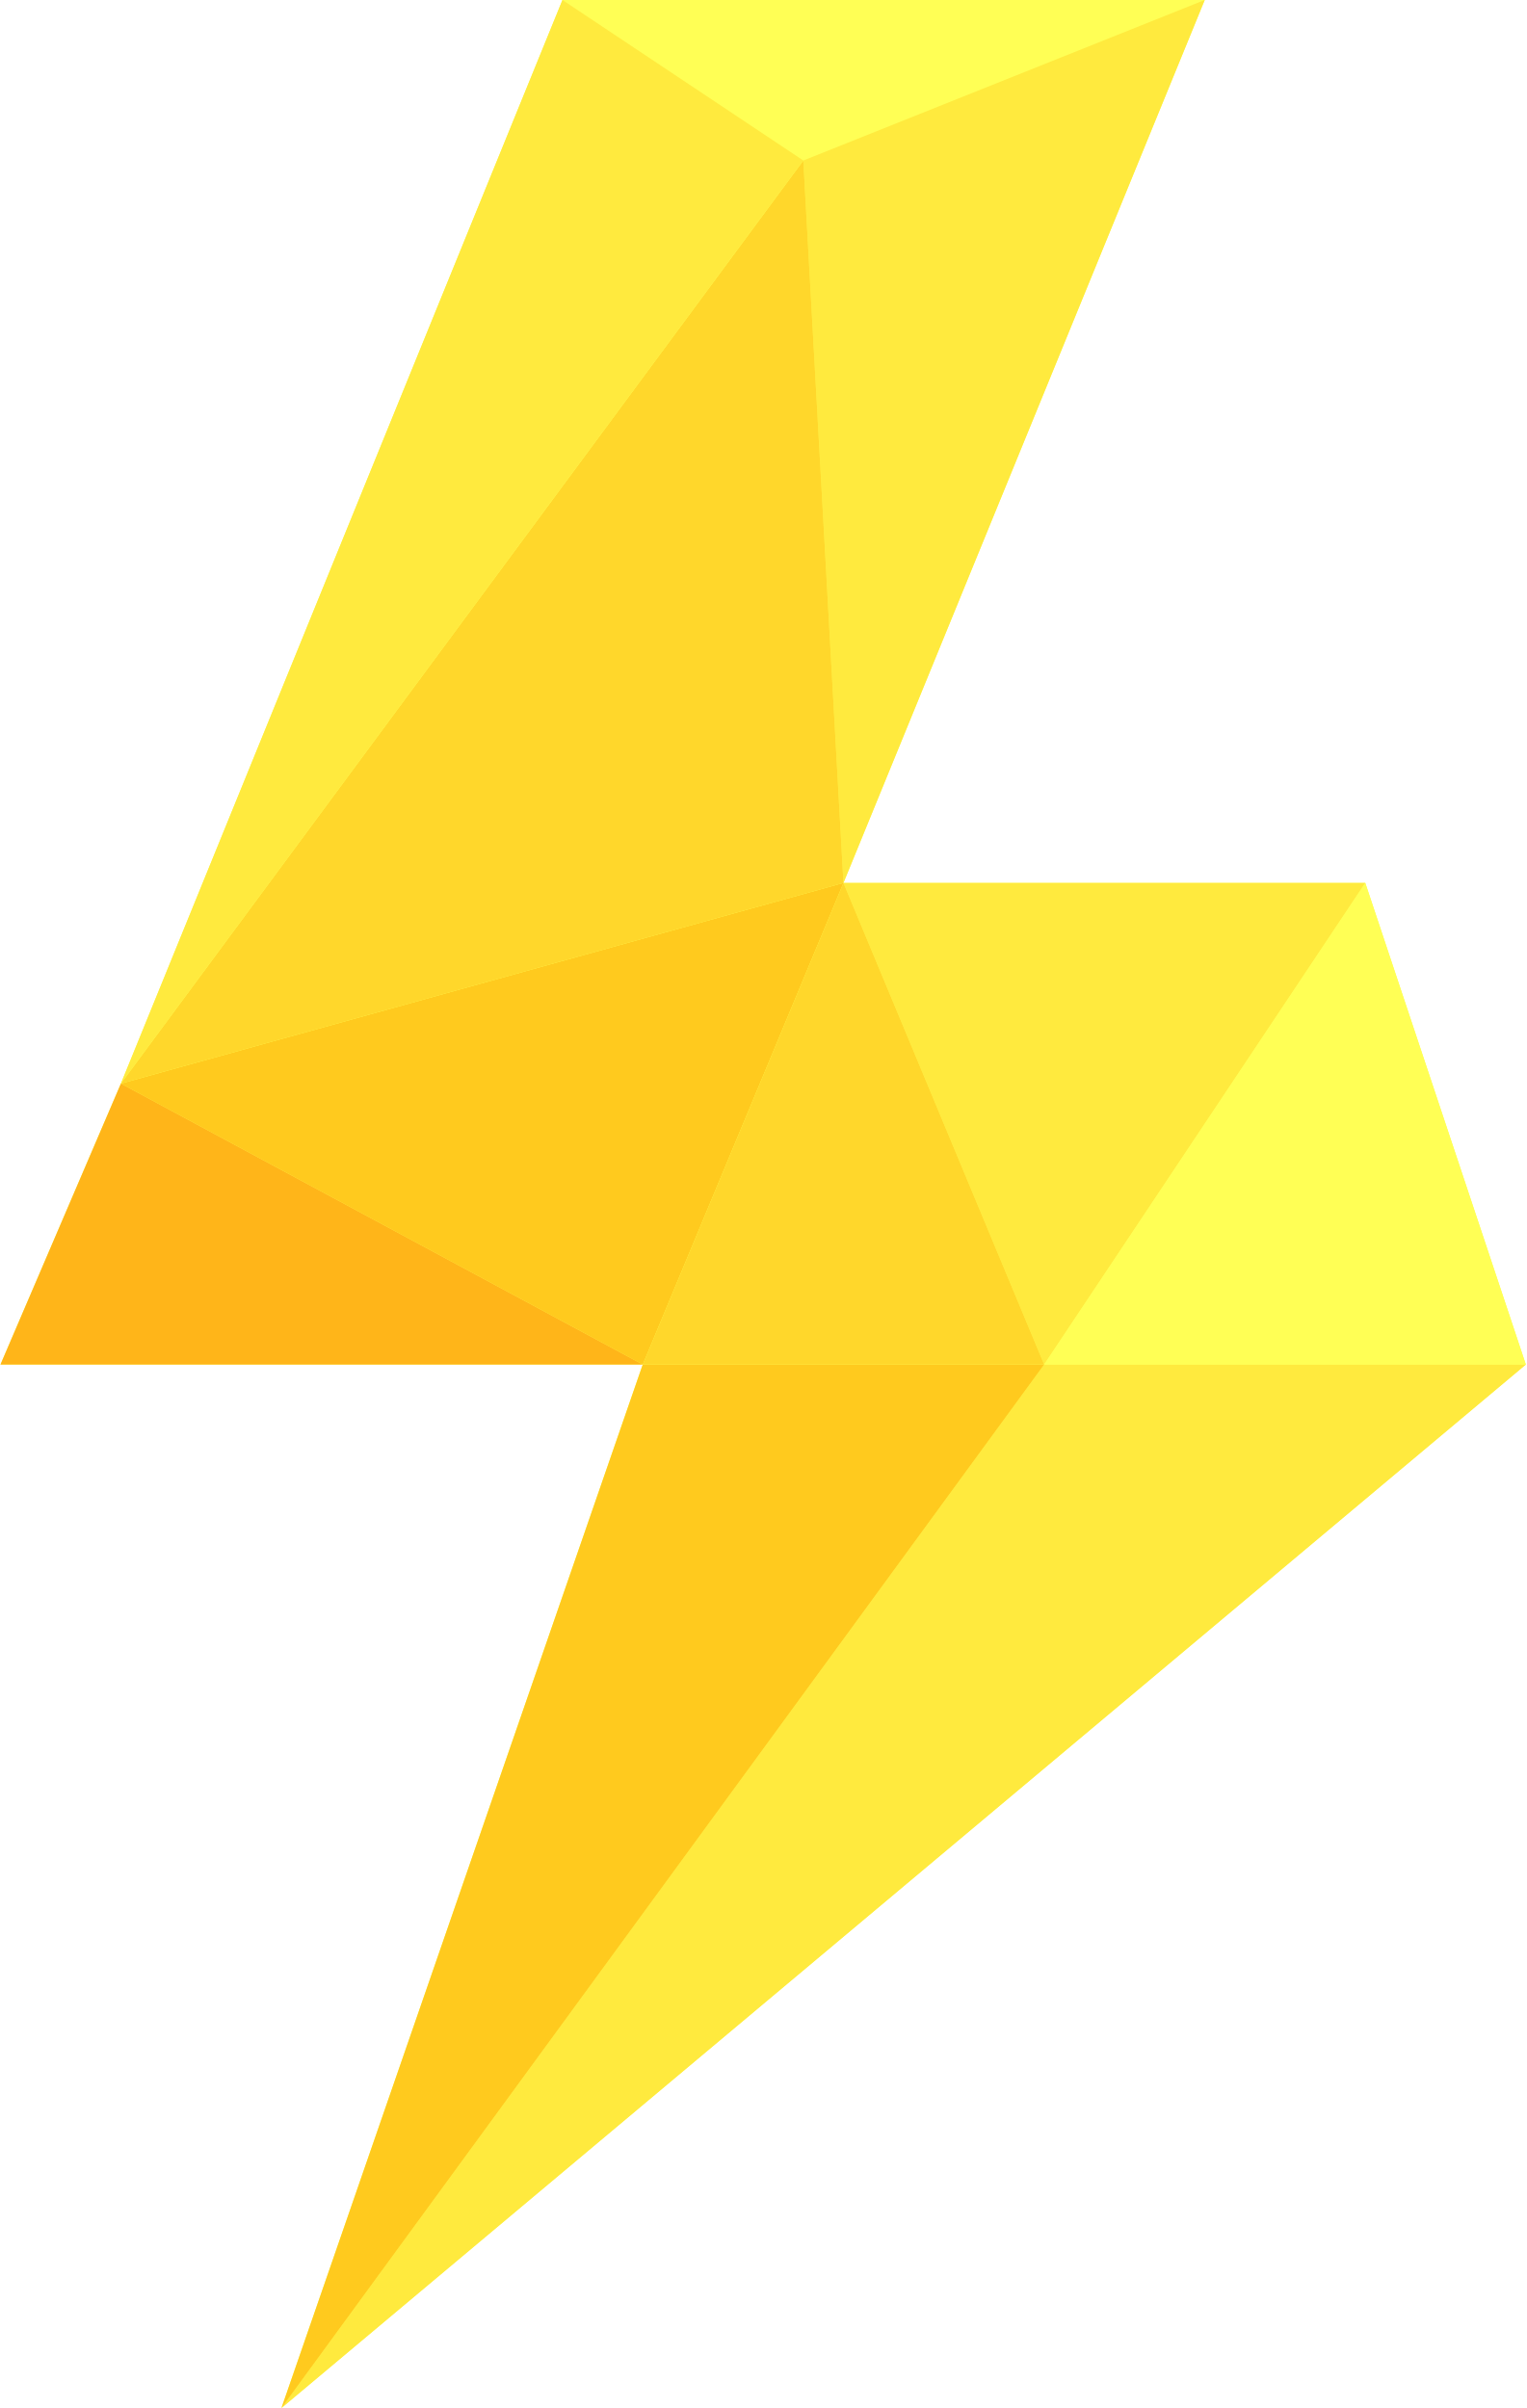
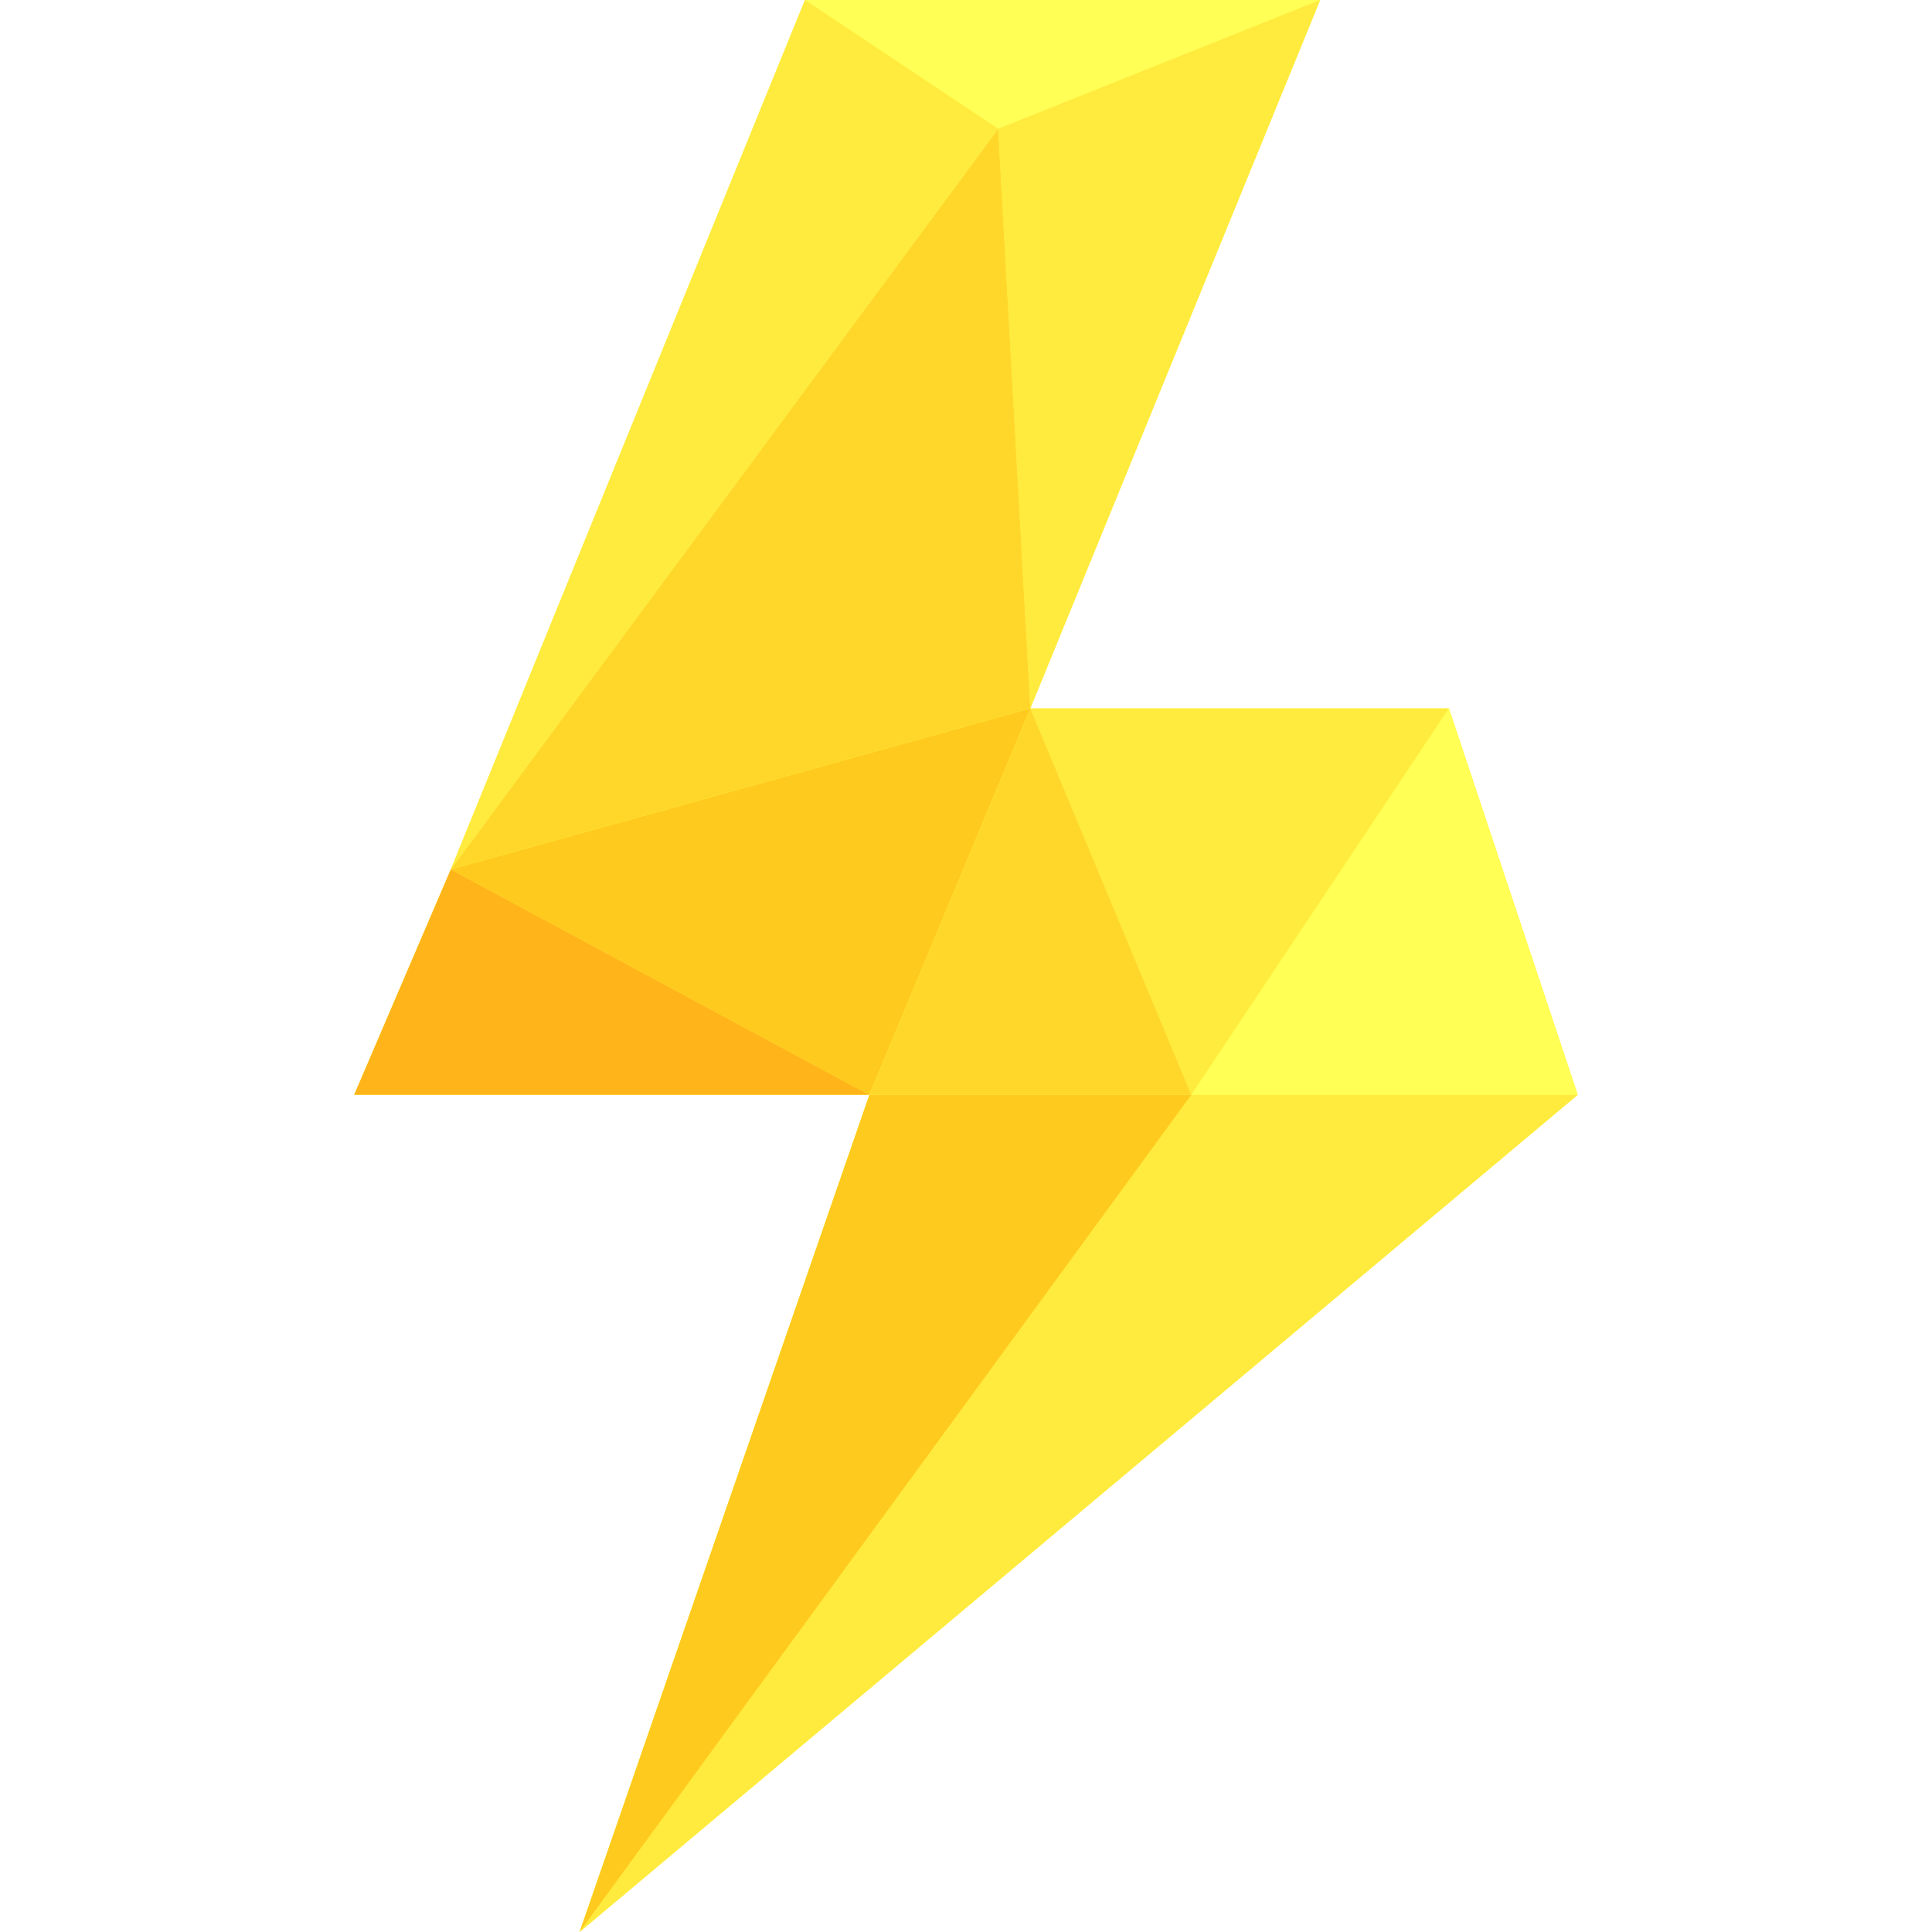
- <svg xmlns="http://www.w3.org/2000/svg" width="552" height="871" viewBox="0 0 552 871" fill="none">
+ <svg xmlns="http://www.w3.org/2000/svg" width="18" height="18" viewBox="0 0 552 871" fill="none">
  <path d="M551.8 493.567L493.733 319.367H305.017L435.667 0H203.4L43.717 391.95L0.167 493.567H232.433L101.783 871L551.8 493.567Z" fill="#FFFF55" />
  <path d="M435.667 0H203.4L290.5 58.067L435.667 0Z" fill="#FFFF55" />
  <path d="M435.667 0L305.017 319.367L290.5 58.067L435.667 0Z" fill="#FFEA3E" />
  <path d="M377.6 493.567H551.8L101.783 871L377.6 493.567Z" fill="#FFEA3E" />
  <path d="M305.017 319.367L377.6 493.567L493.733 319.367H305.017Z" fill="#FFEA3E" />
  <path d="M551.8 493.567H377.6L493.733 319.367L551.8 493.567Z" fill="#FFFF55" />
  <path d="M101.783 871L232.433 493.567H377.6L101.783 871Z" fill="#FFCA1E" />
  <path d="M305.017 319.367L43.717 391.95L232.433 493.567L305.017 319.367Z" fill="#FFCA1E" />
  <path d="M43.717 391.95L290.5 58.067L305.017 319.367L43.717 391.95Z" fill="#FFD72B" />
  <path d="M203.4 0L43.717 391.95L290.5 58.067L203.4 0Z" fill="#FFEA3E" />
  <path d="M305.017 319.367L377.6 493.567H232.433L305.017 319.367Z" fill="#FFD72B" />
  <path d="M43.717 391.95L0.167 493.567H232.433L43.717 391.95Z" fill="#FFB519" />
</svg>
